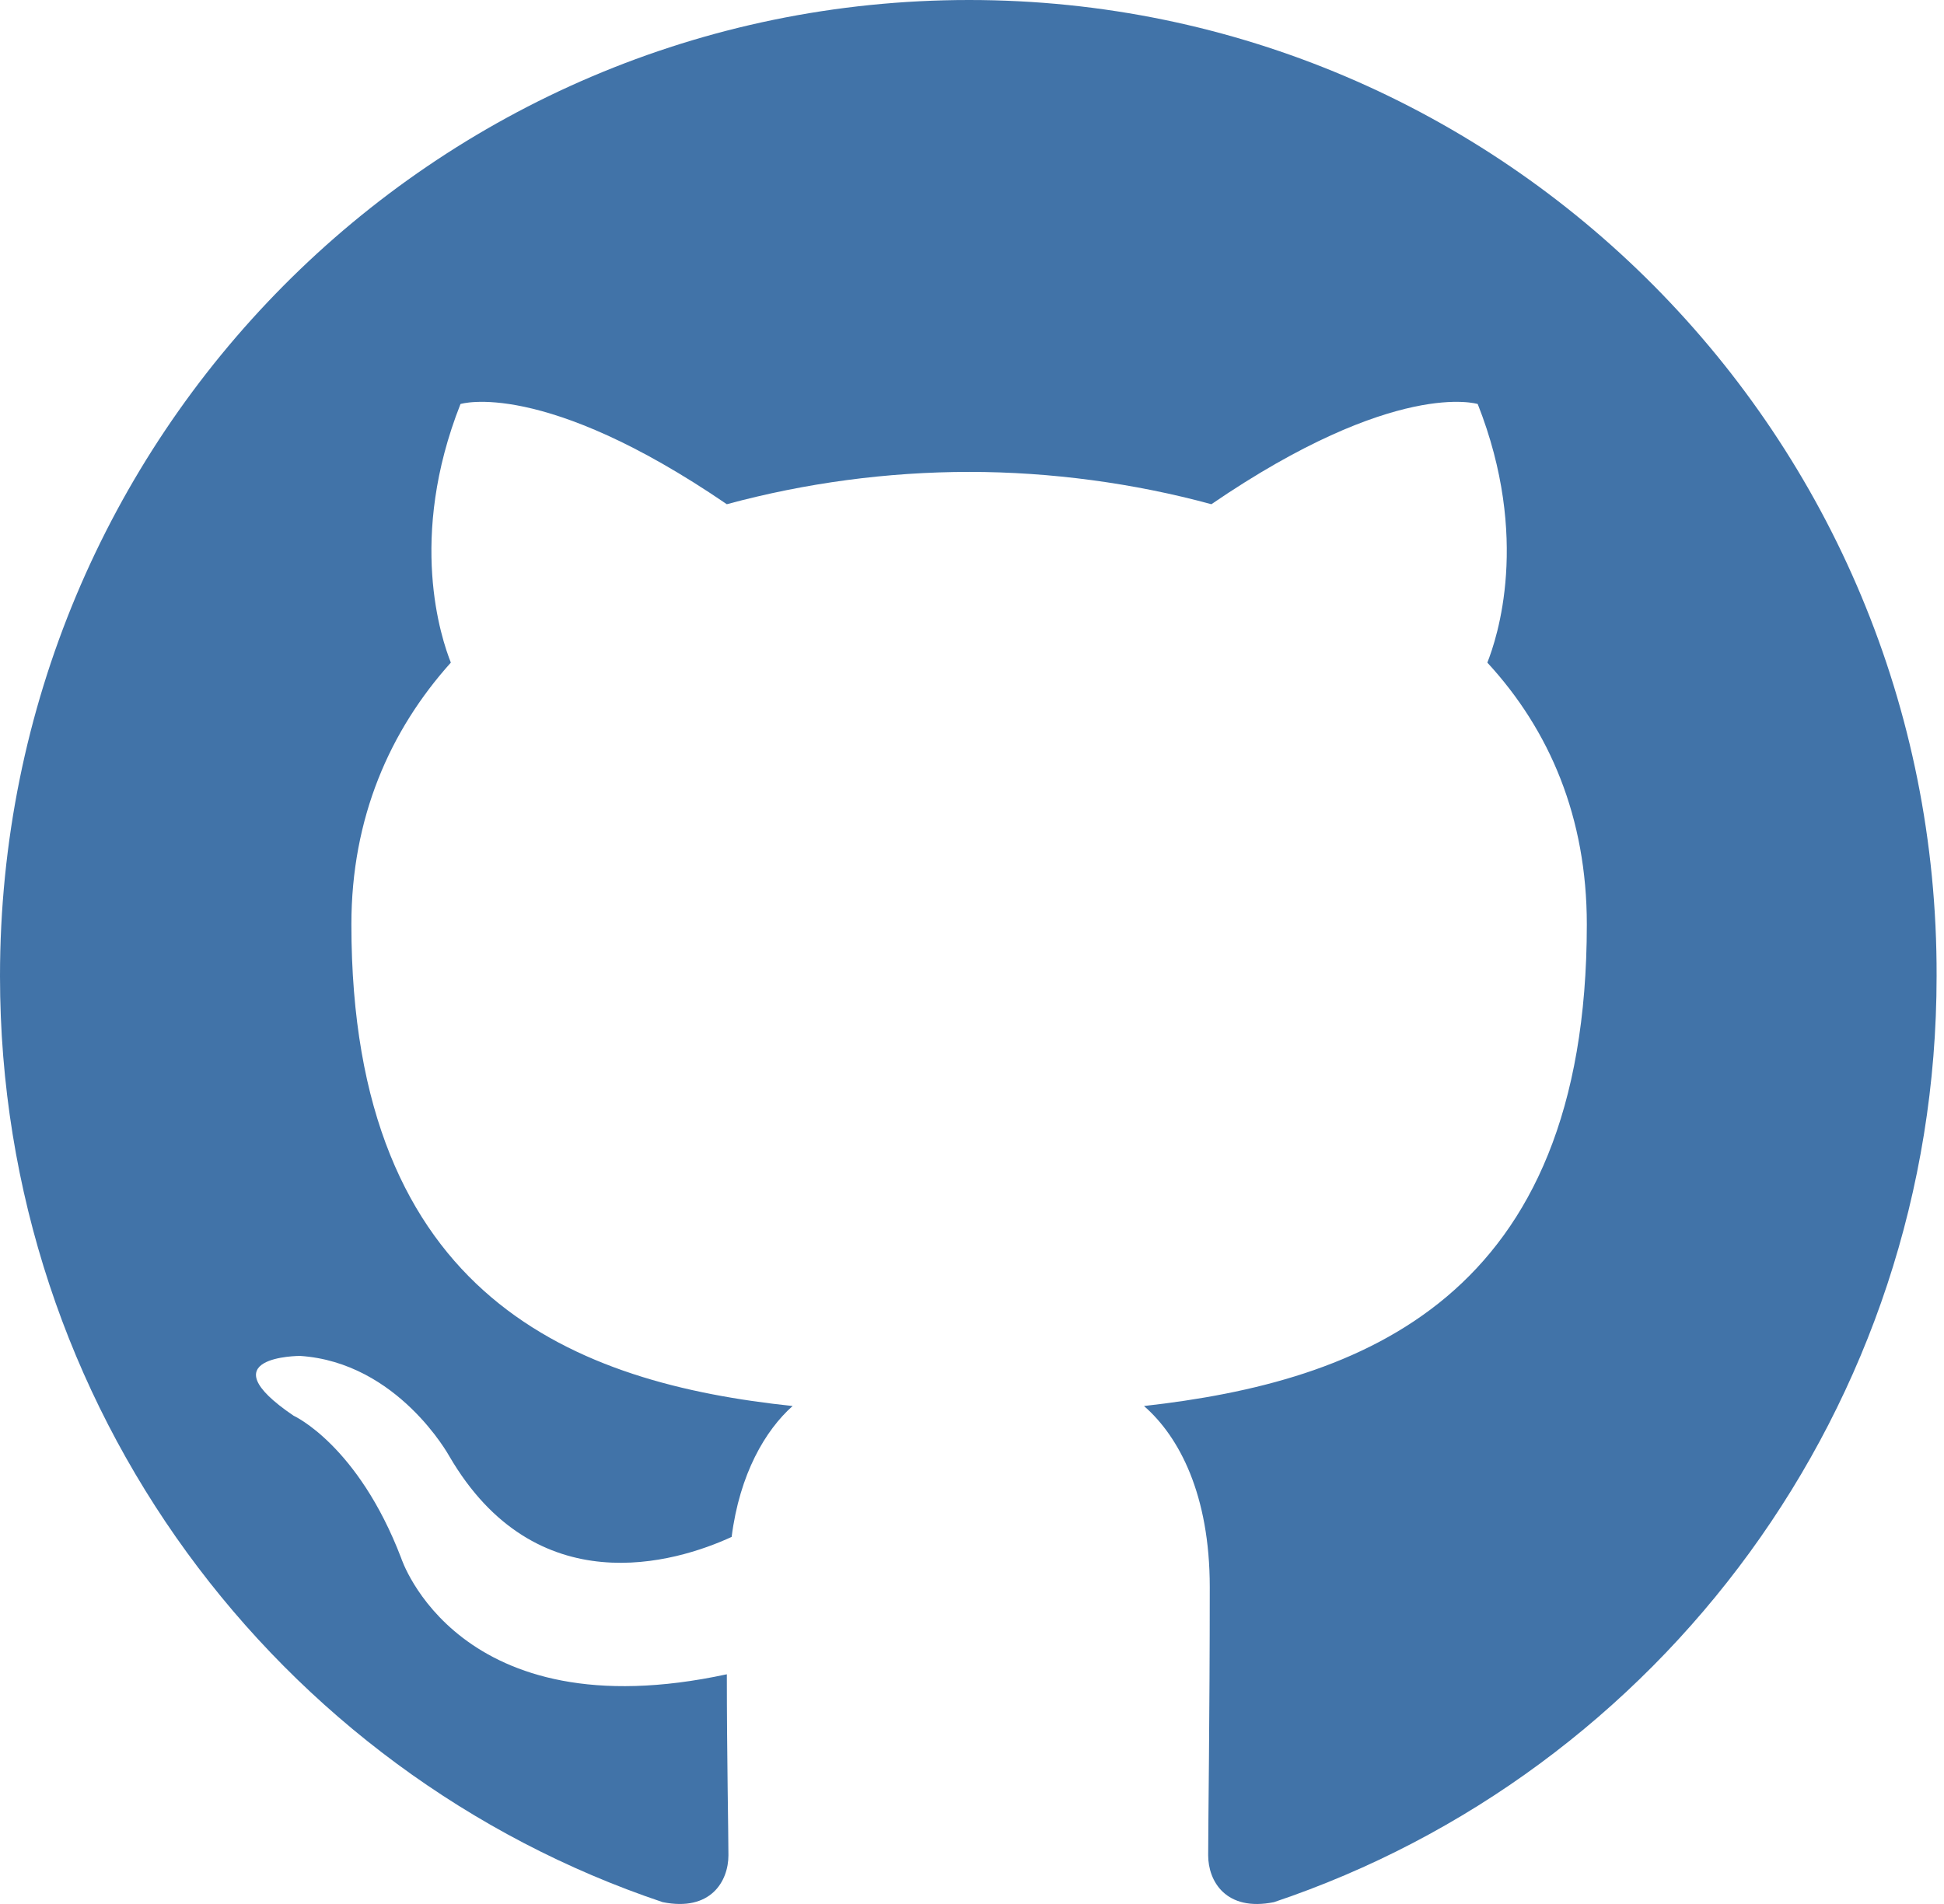
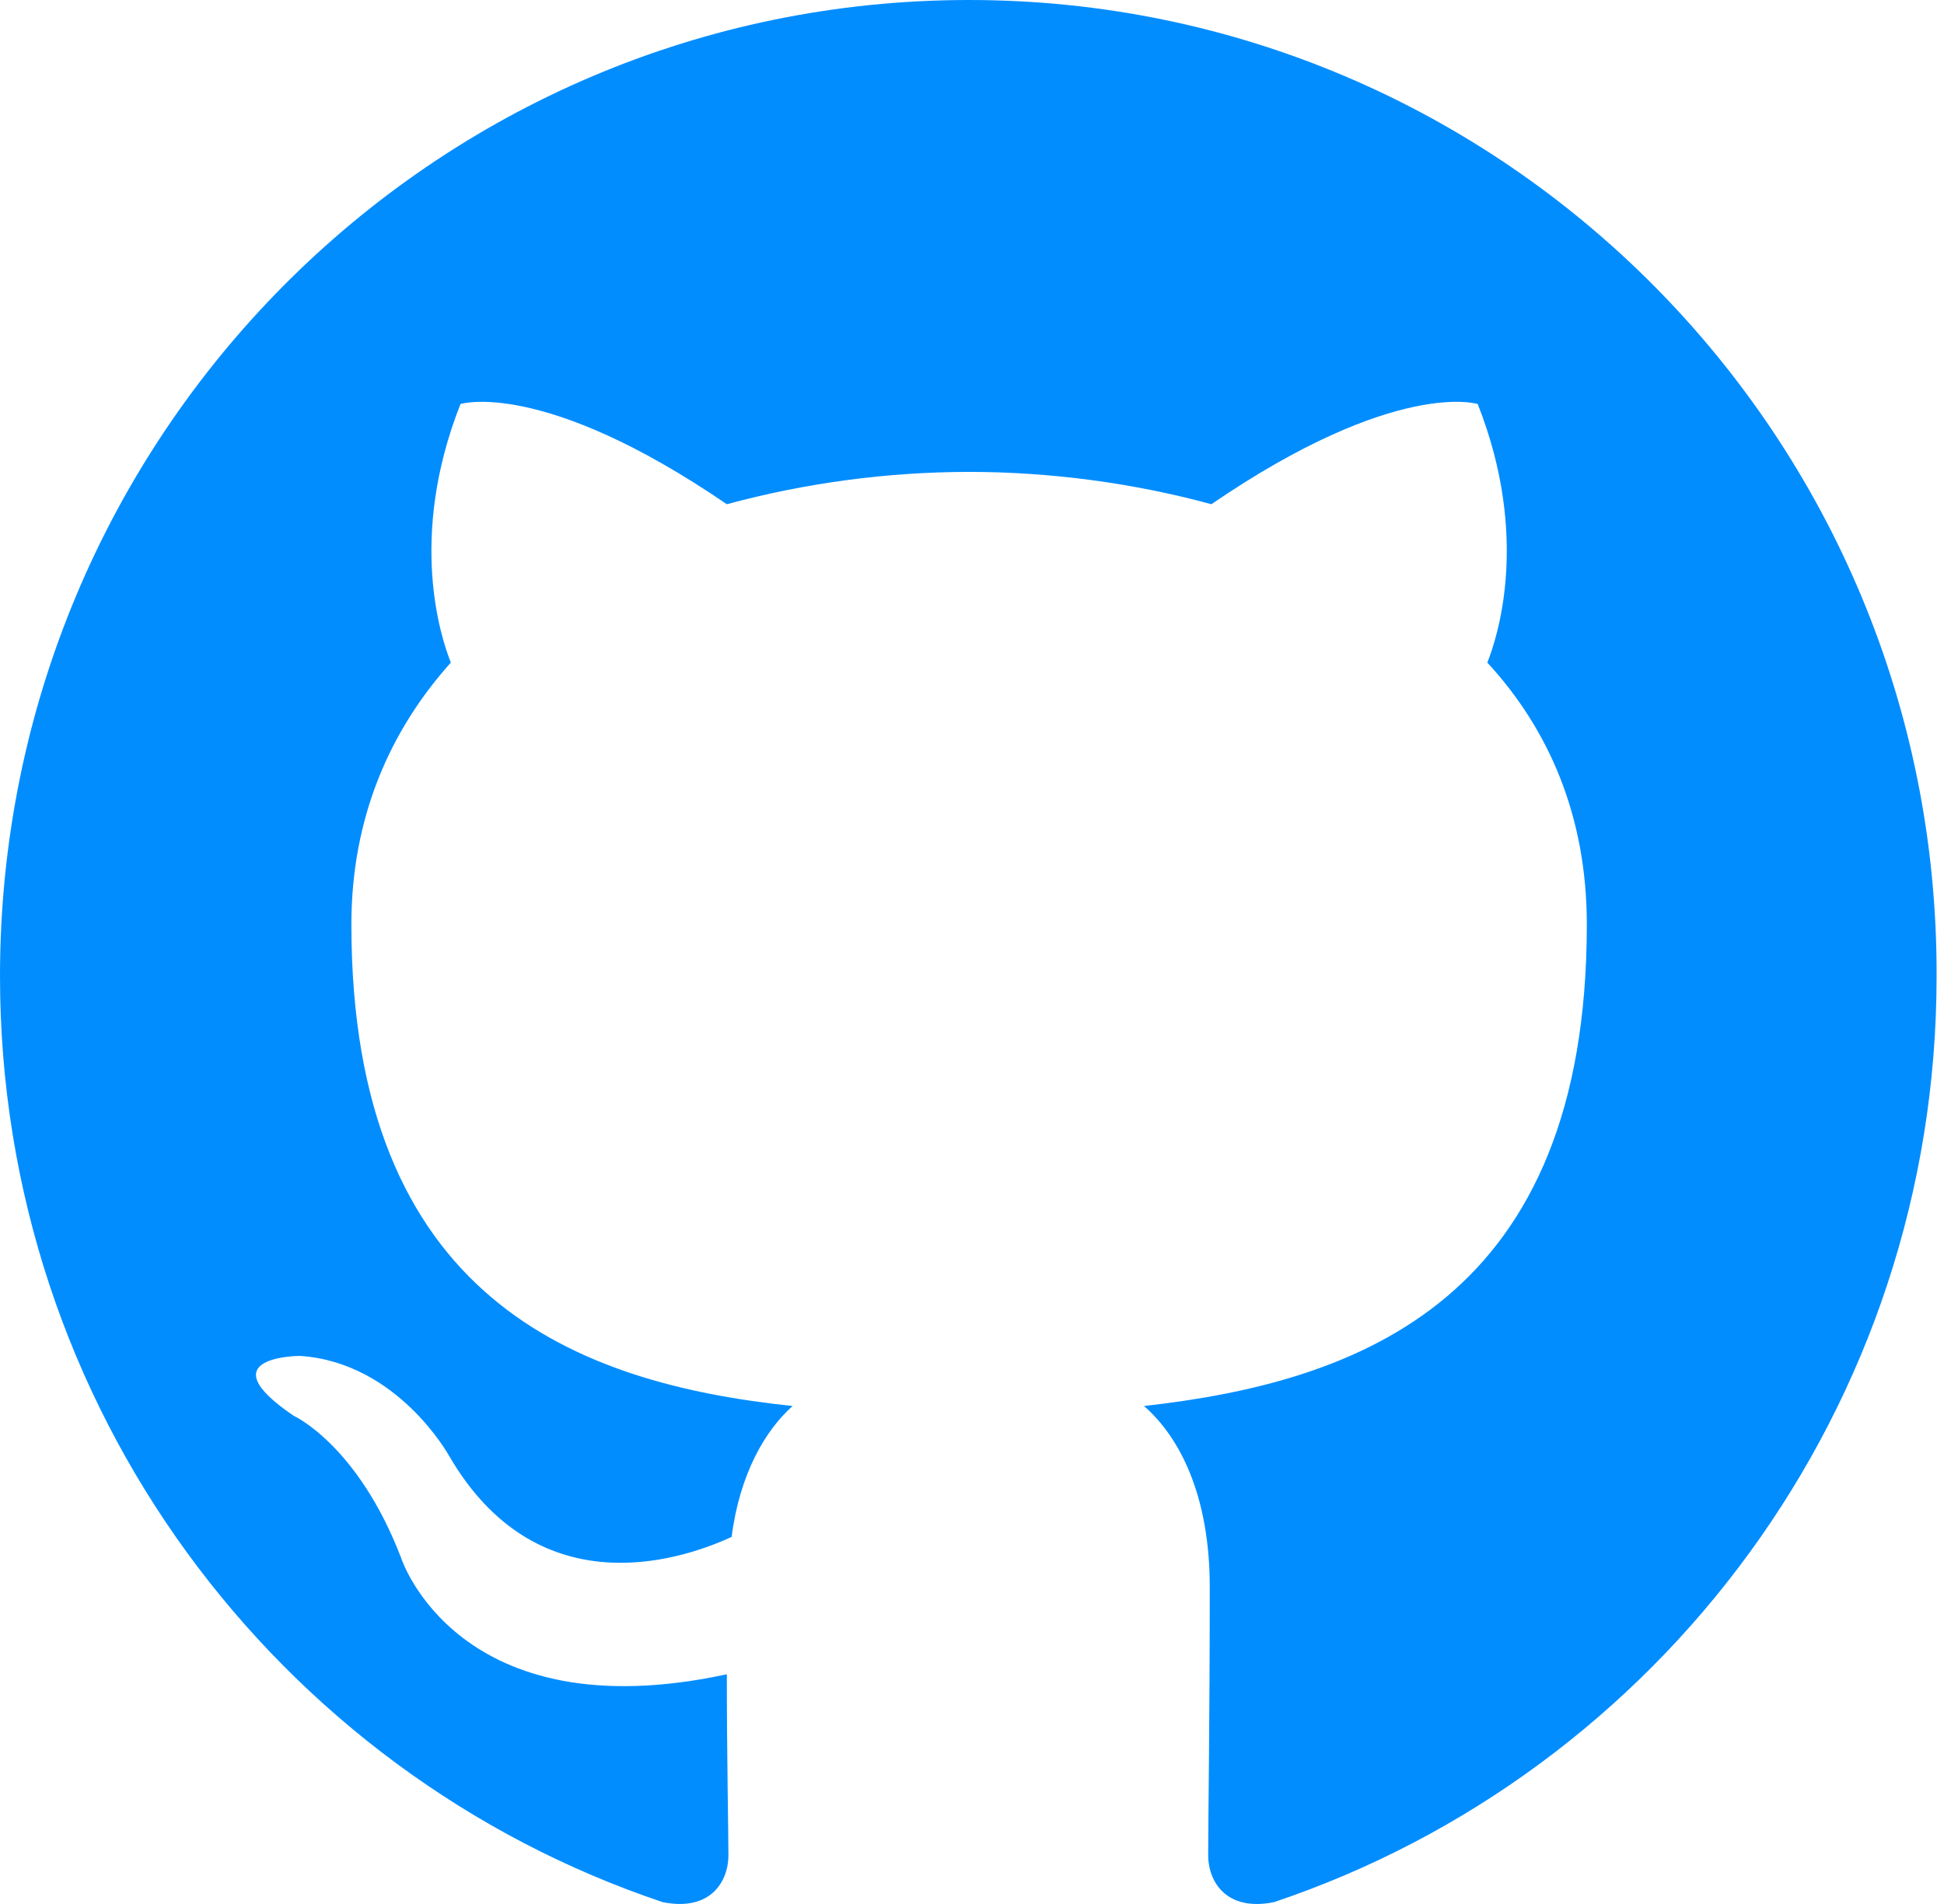
<svg xmlns="http://www.w3.org/2000/svg" width="98" height="96">
-   <path fill-rule="evenodd" clip-rule="evenodd" d="M48.854 0C21.839 0 0 22 0 49.217c0 21.756 13.993 40.172 33.405 46.69 2.427.49 3.316-1.059 3.316-2.362 0-1.141-.08-5.052-.08-9.127-13.59 2.934-16.42-5.867-16.42-5.867-2.184-5.704-5.42-7.17-5.42-7.17-4.448-3.015.324-3.015.324-3.015 4.934.326 7.523 5.052 7.523 5.052 4.367 7.496 11.404 5.378 14.235 4.074.404-3.178 1.699-5.378 3.074-6.6-10.839-1.141-22.243-5.378-22.243-24.283 0-5.378 1.94-9.778 5.014-13.2-.485-1.222-2.184-6.275.486-13.038 0 0 4.125-1.304 13.426 5.052a46.97 46.97 0 0 1 12.214-1.63c4.125 0 8.33.571 12.213 1.63 9.302-6.356 13.427-5.052 13.427-5.052 2.67 6.763.97 11.816.485 13.038 3.155 3.422 5.015 7.822 5.015 13.2 0 18.905-11.404 23.06-22.324 24.283 1.78 1.548 3.316 4.481 3.316 9.126 0 6.6-.08 11.897-.08 13.526 0 1.304.89 2.853 3.316 2.364 19.412-6.52 33.405-24.935 33.405-46.691C97.707 22 75.788 0 48.854 0z" fill="#4173a8" />
+   <path fill-rule="evenodd" clip-rule="evenodd" d="M48.854 0C21.839 0 0 22 0 49.217c0 21.756 13.993 40.172 33.405 46.69 2.427.49 3.316-1.059 3.316-2.362 0-1.141-.08-5.052-.08-9.127-13.59 2.934-16.42-5.867-16.42-5.867-2.184-5.704-5.42-7.17-5.42-7.17-4.448-3.015.324-3.015.324-3.015 4.934.326 7.523 5.052 7.523 5.052 4.367 7.496 11.404 5.378 14.235 4.074.404-3.178 1.699-5.378 3.074-6.6-10.839-1.141-22.243-5.378-22.243-24.283 0-5.378 1.94-9.778 5.014-13.2-.485-1.222-2.184-6.275.486-13.038 0 0 4.125-1.304 13.426 5.052a46.97 46.97 0 0 1 12.214-1.63c4.125 0 8.33.571 12.213 1.63 9.302-6.356 13.427-5.052 13.427-5.052 2.67 6.763.97 11.816.485 13.038 3.155 3.422 5.015 7.822 5.015 13.2 0 18.905-11.404 23.06-22.324 24.283 1.78 1.548 3.316 4.481 3.316 9.126 0 6.6-.08 11.897-.08 13.526 0 1.304.89 2.853 3.316 2.364 19.412-6.52 33.405-24.935 33.405-46.691C97.707 22 75.788 0 48.854 0z" fill="#028dff" />
</svg>
